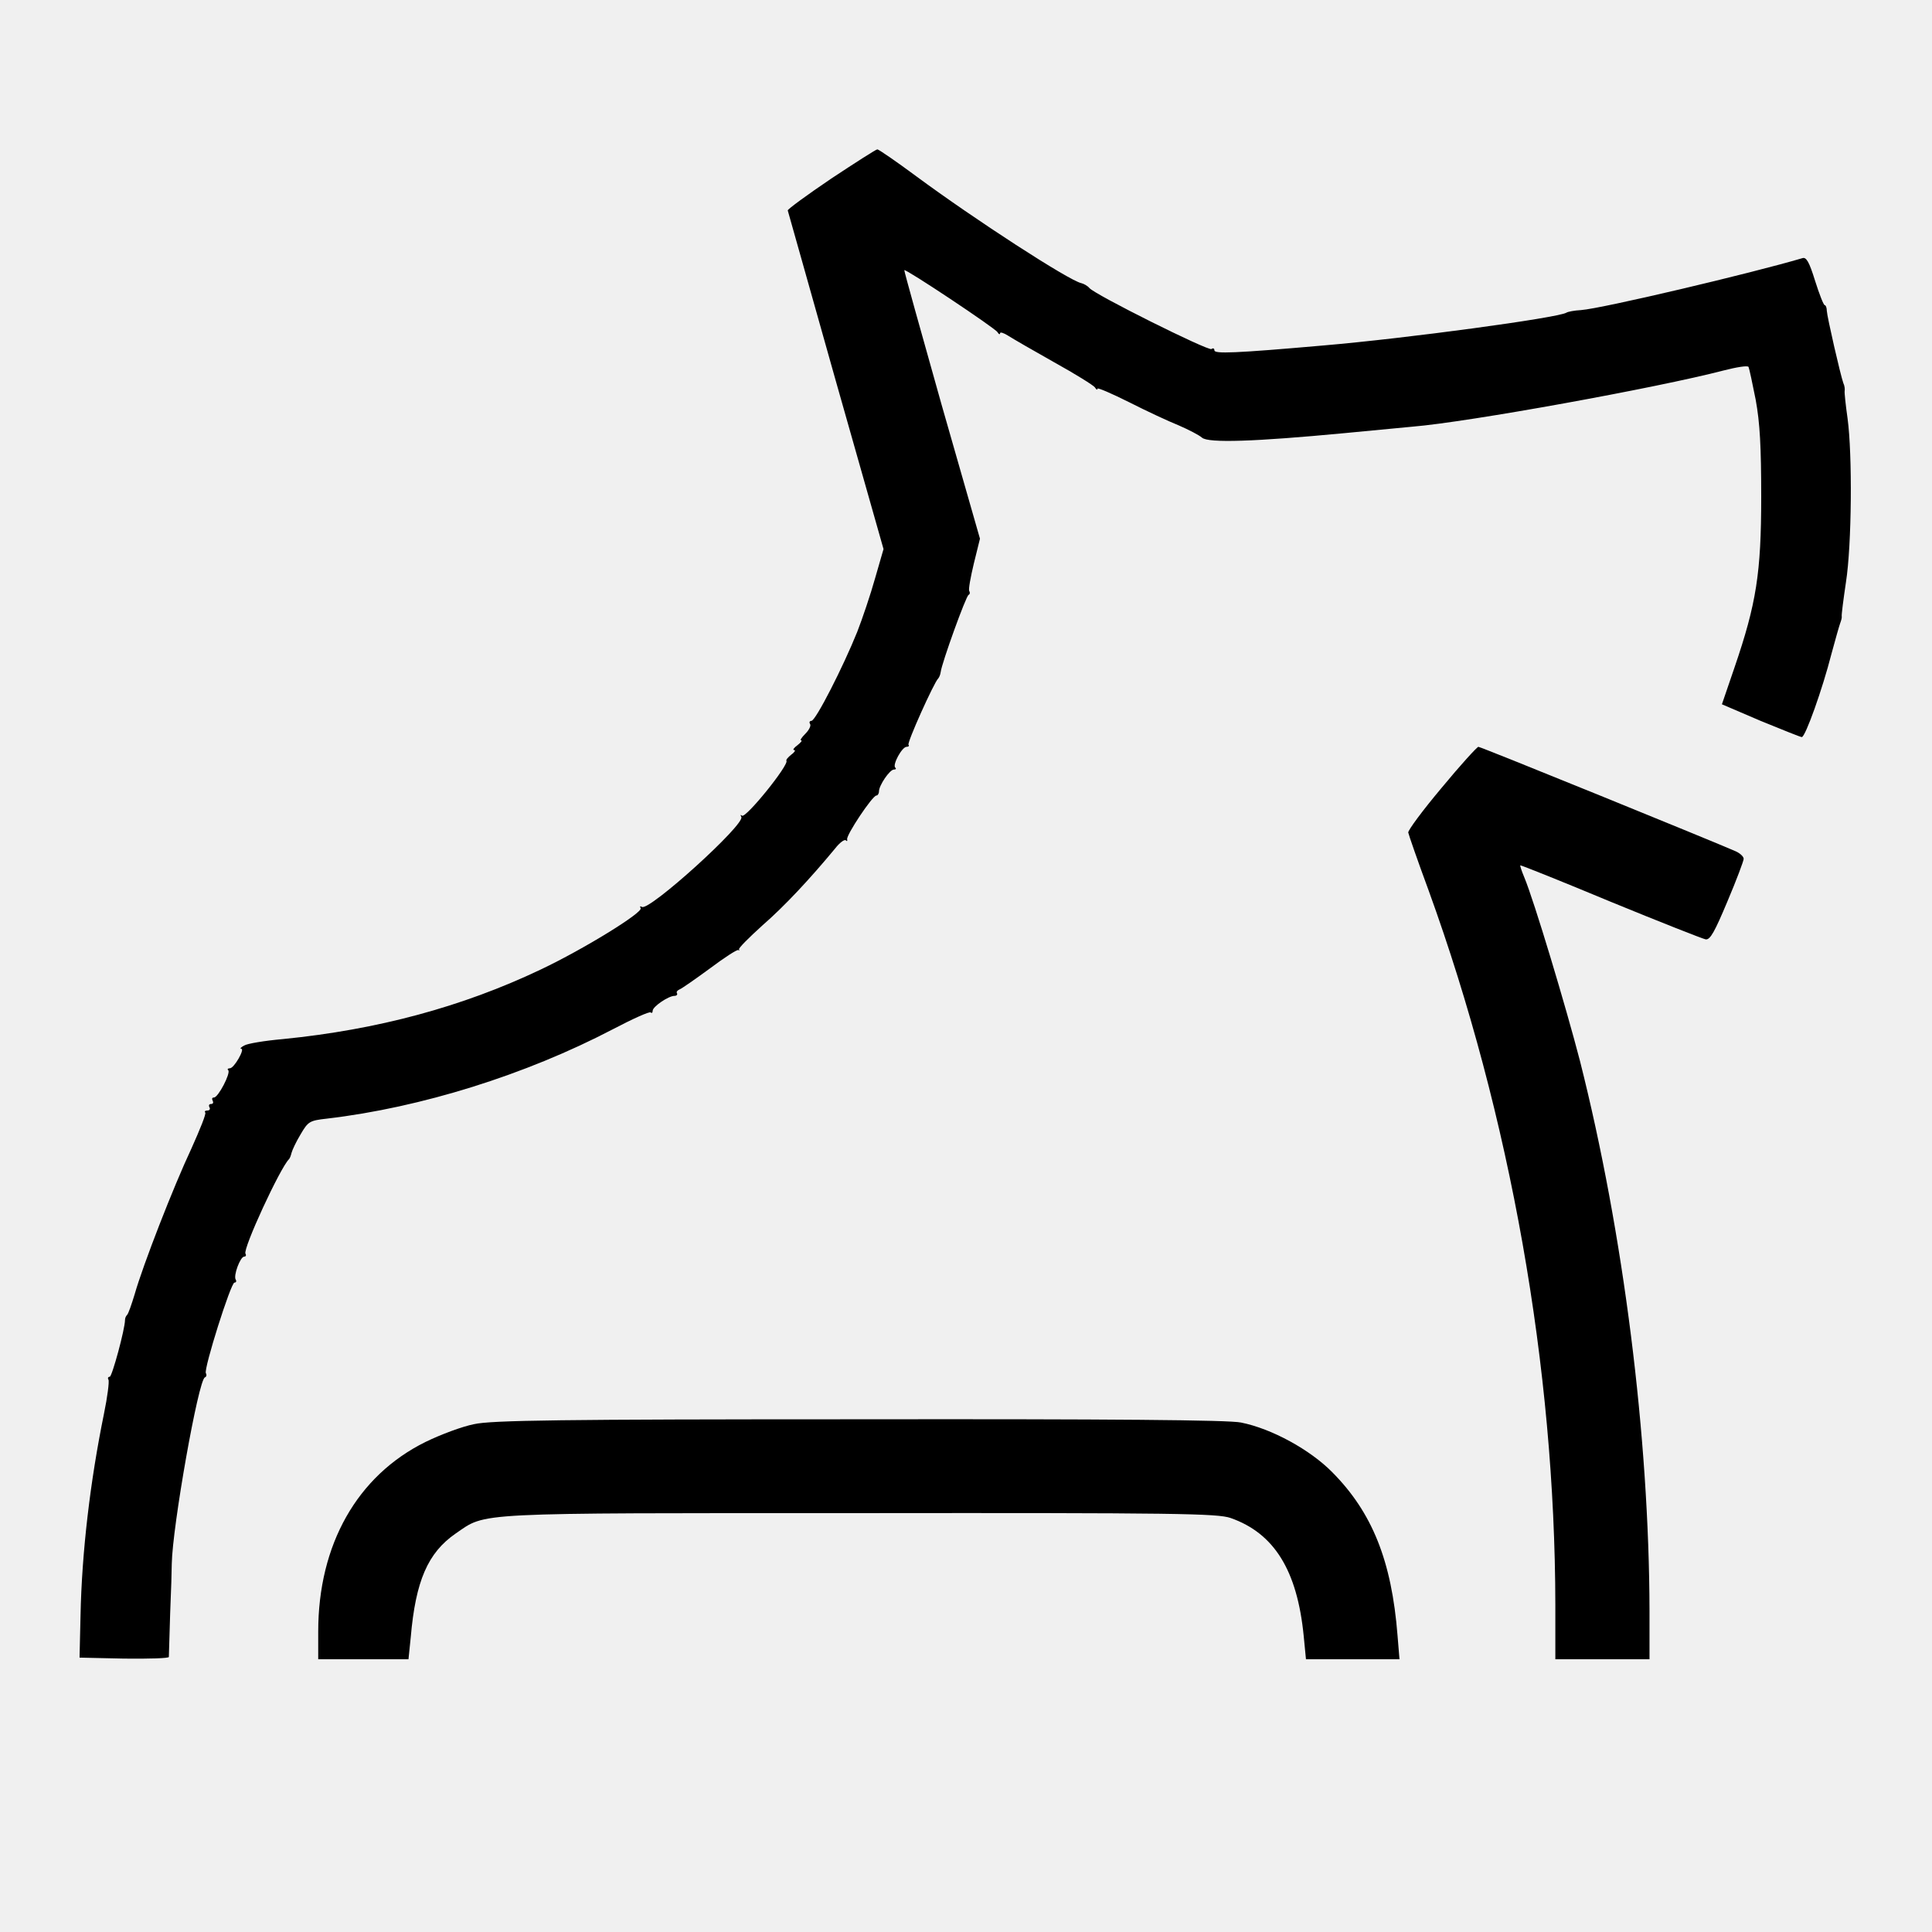
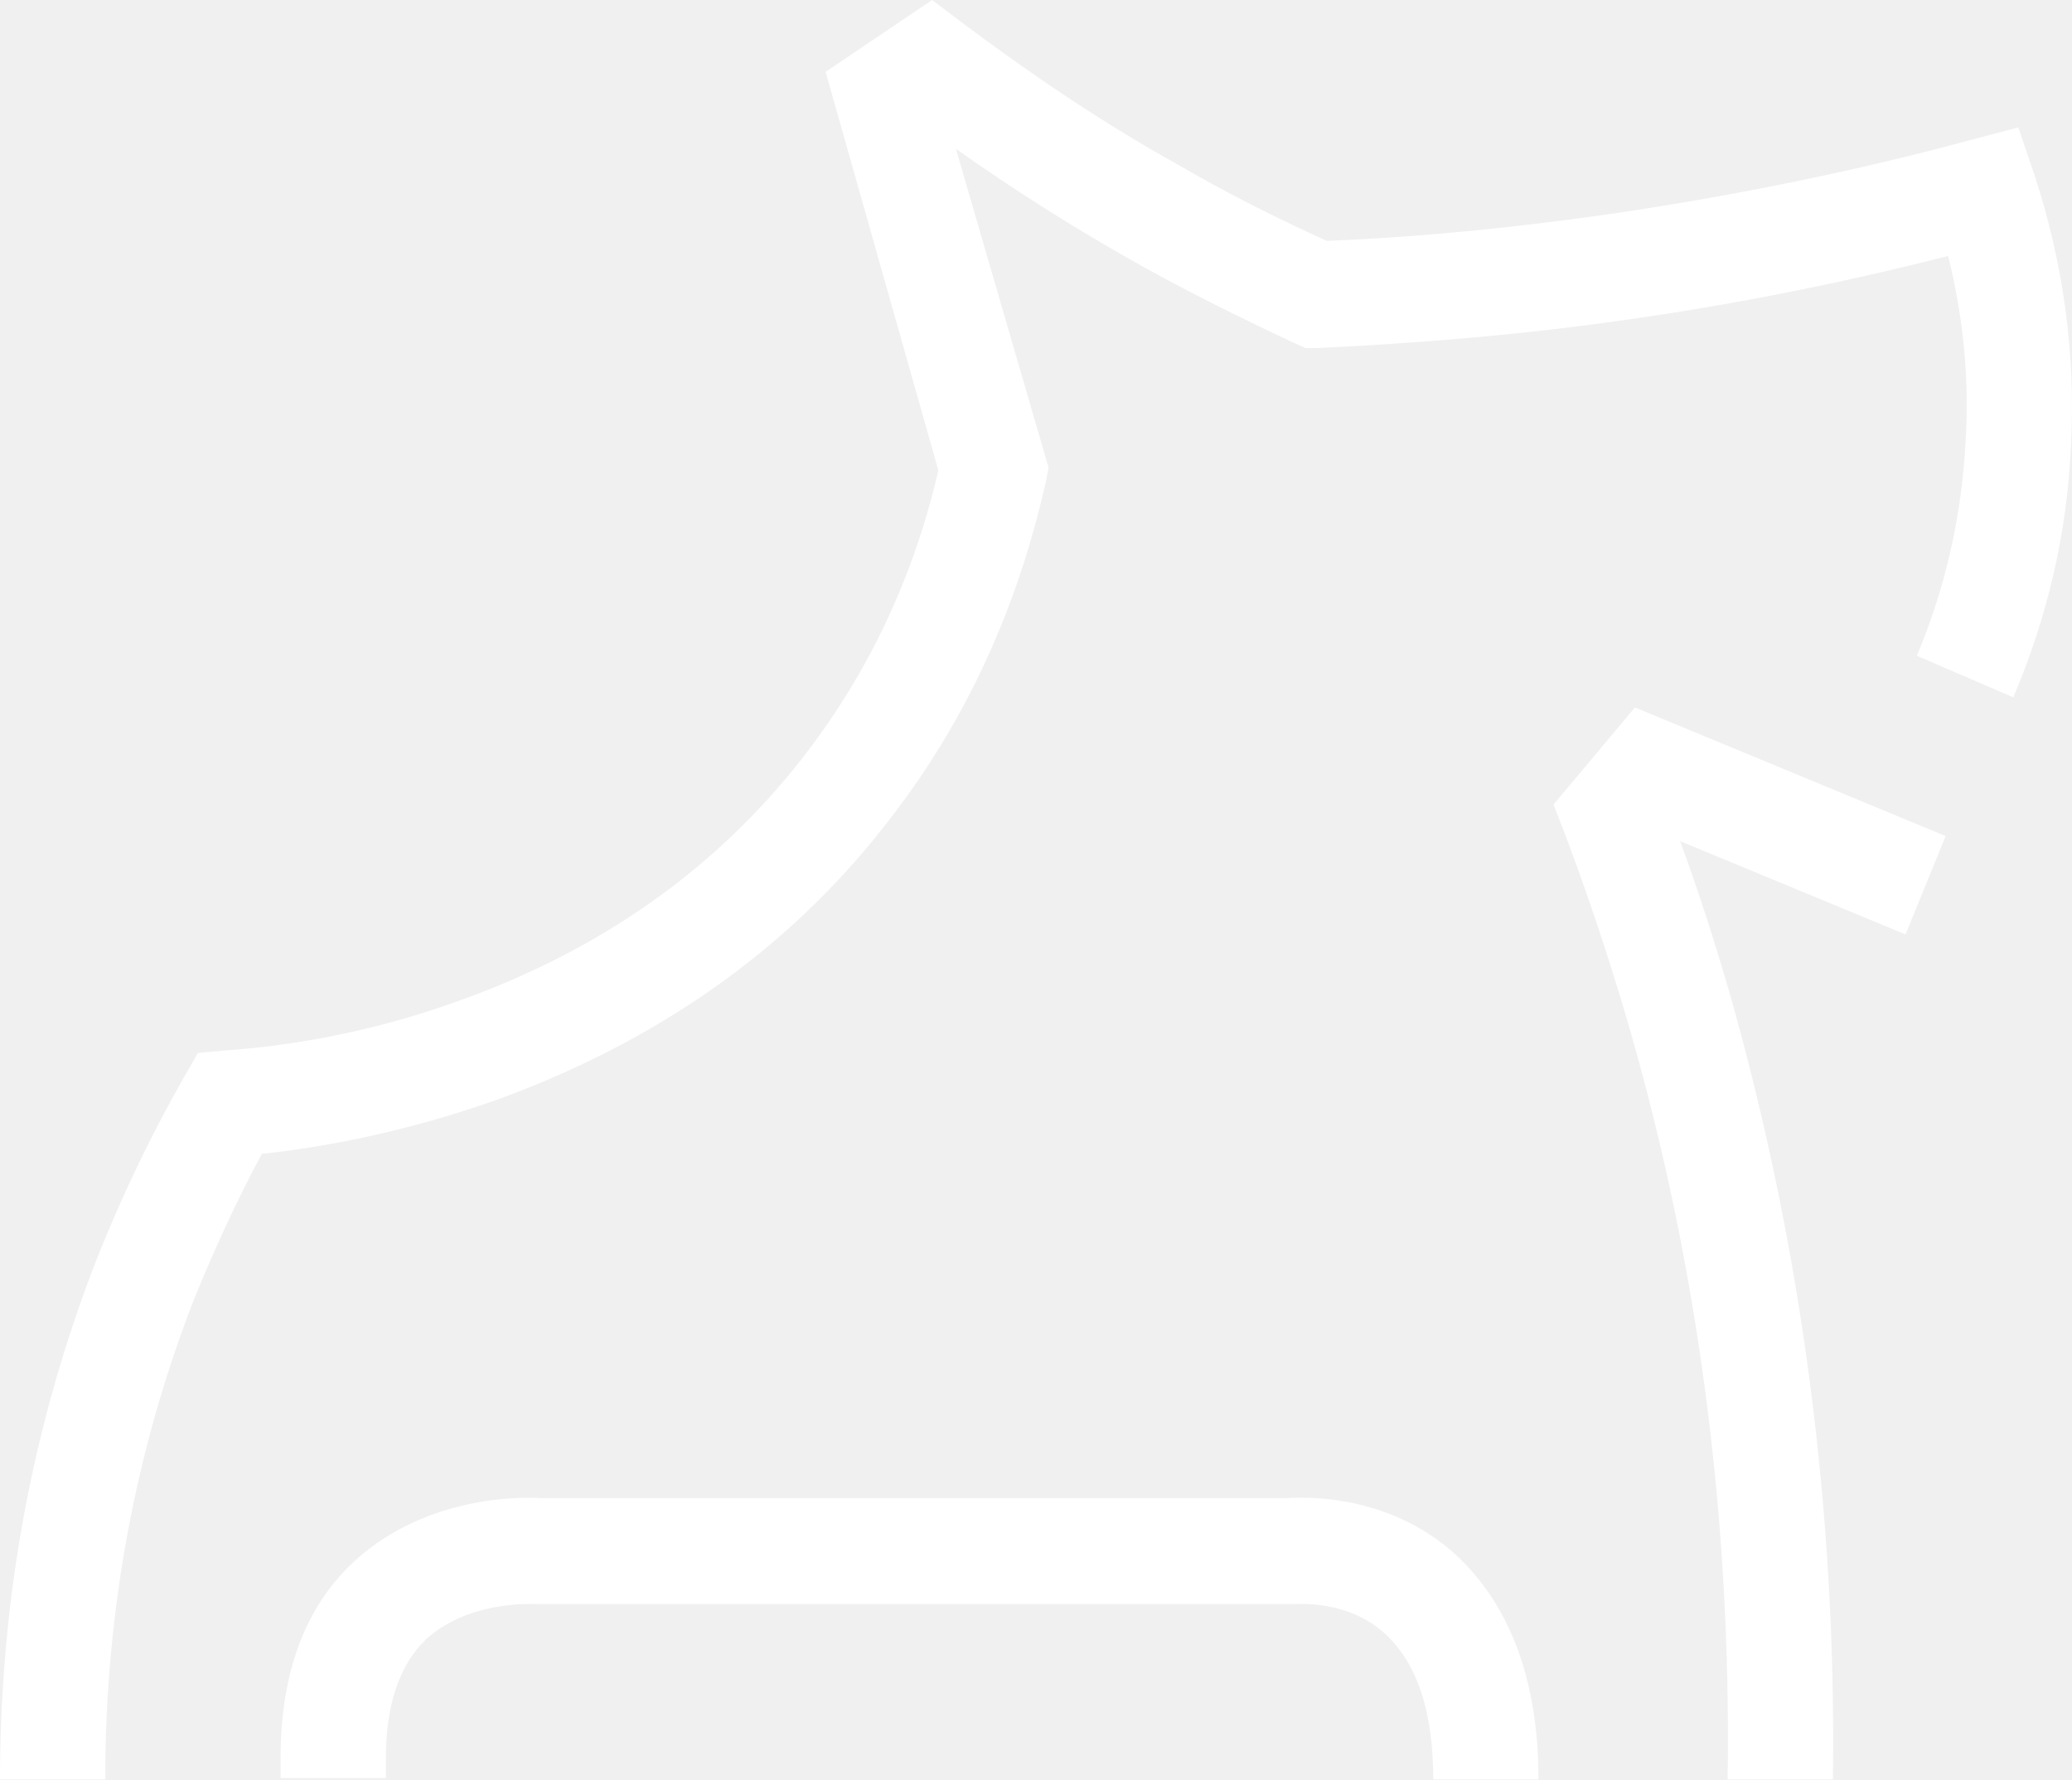
- <svg xmlns="http://www.w3.org/2000/svg" height="595pt" preserveAspectRatio="xMidYMid meet" viewBox="0 0 595 595" width="595pt">
-   <g transform="matrix(.1 0 0 -.1 0 595)">
-     <path d="m2560 5400c-74-50-134-94-134-98 1-4 68-240 148-525l147-518-26-90c-14-50-39-124-55-165-43-107-128-274-141-274-5 0-8-4-4-10 3-5-3-18-15-30-11-11-17-20-13-20 5 0-1-7-11-15-11-8-16-15-10-15 5 0 1-7-9-14-10-8-17-16-15-19 8-13-126-179-137-169-5 4-5 2-2-4 13-22-284-291-306-277-6 3-7 2-4-4 8-13-175-126-308-189-242-115-502-185-793-214-57-5-111-14-120-20-10-5-14-10-9-10 12 0-22-60-35-60-6 0-9-3-5-6 8-9-31-84-44-84-6 0-7-4-4-10s1-10-5-10-8-4-5-10c3-5 1-10-6-10s-10-3-7-6c4-3-16-52-42-110-56-119-150-361-175-449-10-33-20-62-24-65-3-3-6-9-6-15 0-28-40-175-47-175-5 0-7-4-4-9s-3-53-14-106c-42-206-68-424-72-620l-3-130 137-3c76-1 138 1 138 5s2 64 4 133c3 69 5 138 5 154 2 115 82 567 102 574 5 2 6 8 3 13-7 13 77 279 88 279 5 0 7 4 4 9-8 12 14 71 26 71 5 0 7 4 4 9-9 14 107 265 134 291 3 3 6 12 8 20s14 34 28 57c23 39 27 42 81 48 290 34 612 135 880 275 61 32 114 56 117 52 3-3 6-1 6 5 0 13 49 46 67 46 7 0 10 4 8 8-3 4 1 9 8 12 6 2 49 32 94 65 44 33 84 59 87 56 3-2 4-1 2 2-3 3 30 36 72 74 69 60 147 144 224 237 14 18 29 29 33 25s5-2 4 3c-4 12 78 135 90 135 4 0 8 6 8 13 0 18 33 67 46 67 6 0 8 3 4 6-9 9 21 64 35 64 6 0 9 3 6 6-6 5 79 193 91 204 3 3 7 12 8 20 3 27 78 235 86 238 4 2 5 7 2 12-3 4 4 42 14 84l19 77-118 412c-64 227-116 413-115 415 4 5 279-178 287-191 4-7 8-8 8-3 0 4 11 1 25-8s78-46 142-82c65-36 121-71 125-77 4-7 8-9 8-4 0 4 44-15 98-42 53-27 122-59 152-71 30-13 63-30 72-38 20-17 163-12 438 14 85 8 180 17 210 20 172 14 755 120 958 173 39 10 74 16 77 11 2-4 12-50 22-101 13-71 17-144 17-299 0-235-15-329-82-525l-39-114 119-51c66-27 123-50 127-50 11 0 64 149 91 255 12 44 24 87 27 95s6 18 5 22 5 51 13 105c18 115 20 394 5 504-6 42-10 81-9 85 1 5 0 16-4 24-9 25-50 204-51 223 0 9-3 17-6 17-4 0-17 34-30 75-18 58-27 74-39 70-159-47-616-155-682-160-20-1-41-5-45-8-27-16-491-79-749-101-273-24-335-26-335-15 0 6-4 8-9 4-11-6-360 168-376 188-6 7-17 13-25 15-38 8-328 196-508 329-62 46-116 83-120 83s-68-41-142-90z" />
-     <path d="m4440 3524c-58-69-104-131-103-138 1-6 29-87 63-179 252-695 389-1471 390-2199v-168h145 145v148c-1 536-80 1164-214 1694-43 166-142 496-172 567-8 19-13 35-12 36 2 1 127-49 278-112 151-62 283-114 293-116 14-2 28 24 67 117 28 66 50 125 50 131 0 7-11 17-24 23-63 28-785 322-793 322-4 0-56-57-113-126z" />
-     <path d="m1460 1564c-36-7-103-32-150-55-210-104-330-316-330-584v-85h139 139l7 68c15 174 53 260 138 319 97 66 37 63 1246 63 975 1 1101-1 1141-15 134-47 205-161 225-363l7-72h144 144l-6 73c-18 230-78 379-201 503-68 69-186 134-281 153-37 8-401 11-1175 10-920 0-1134-3-1187-15z" />
+ <svg xmlns="http://www.w3.org/2000/svg" fill="none" height="213" viewBox="0 0 248 213" width="248">
+   <g fill="#fff">
+     <path d="m12.596 213h-12.596c0-21.587 3.899-42.57 11.546-62.194 2.999-7.548 6.448-14.794 10.497-21.889l1.649-2.868 3.299-.302c6.448-.453 16.645-1.812 28.191-6.038 16.795-6.039 30.44-15.7 40.637-28.682 7.947-10.114 13.495-21.738 16.494-34.72l-13.495-47.702 12.745-8.605 3.599 2.717c8.248 6.189 16.945 12.077 25.942 17.058 5.698 3.321 11.696 6.34 17.694 9.057 11.547-.453 23.243-1.661 34.639-3.321 14.246-2.113 28.491-4.982 42.437-8.755l5.698-1.51 1.949 5.736c3.449 10.567 4.949 21.436 4.349 32.456-.45 10.416-2.849 20.53-6.898 30.04l-11.546-4.982c3.449-8.152 5.398-16.907 5.848-25.814.45-7.397-.3-14.794-2.099-22.04-12.446 3.17-25.192 5.736-37.938 7.548-12.296 1.811-24.892 2.868-37.488 3.472h-1.5l-1.349-.604c-6.748-3.17-13.496-6.491-20.094-10.265-6.898-3.925-13.796-8.303-20.393-12.982l11.096 38.192-.3 1.51c-3.449 15.549-9.897 29.437-19.344 41.362-11.696 14.944-27.291 25.813-46.335 32.757-11.096 3.925-20.993 5.737-28.191 6.491-2.999 5.586-5.698 11.473-8.097 17.36-7.048 18.115-10.647 37.438-10.647 57.515z" />
+     <path d="m46.186 213v-2.566c0-6.34 1.649-11.171 4.798-14.19 4.948-4.529 12.296-4.227 12.746-4.227h.15 90.421.3.45c.45 0 6.448-.453 10.797 3.623 3.748 3.472 5.698 9.208 5.698 17.36h12.596c0-11.926-3.449-20.983-10.047-27.021-7.947-7.095-17.694-6.793-20.094-6.642h-89.371c-2.249-.151-13.496-.302-22.043 7.397-5.998 5.434-8.997 13.435-8.997 23.549v2.566h12.596z" />
+     <path d="m194.938 122.728c8.397 28.984 12.296 59.326 11.846 90.272h12.596c.45-32.154-3.749-63.704-12.296-93.895-1.8-6.189-3.749-12.379-5.998-18.417l26.991 11.171 4.798-11.775-37.188-15.397-9.747 11.624 1.35 3.472c2.849 7.548 5.398 15.247 7.648 22.946z" />
  </g>
</svg>
